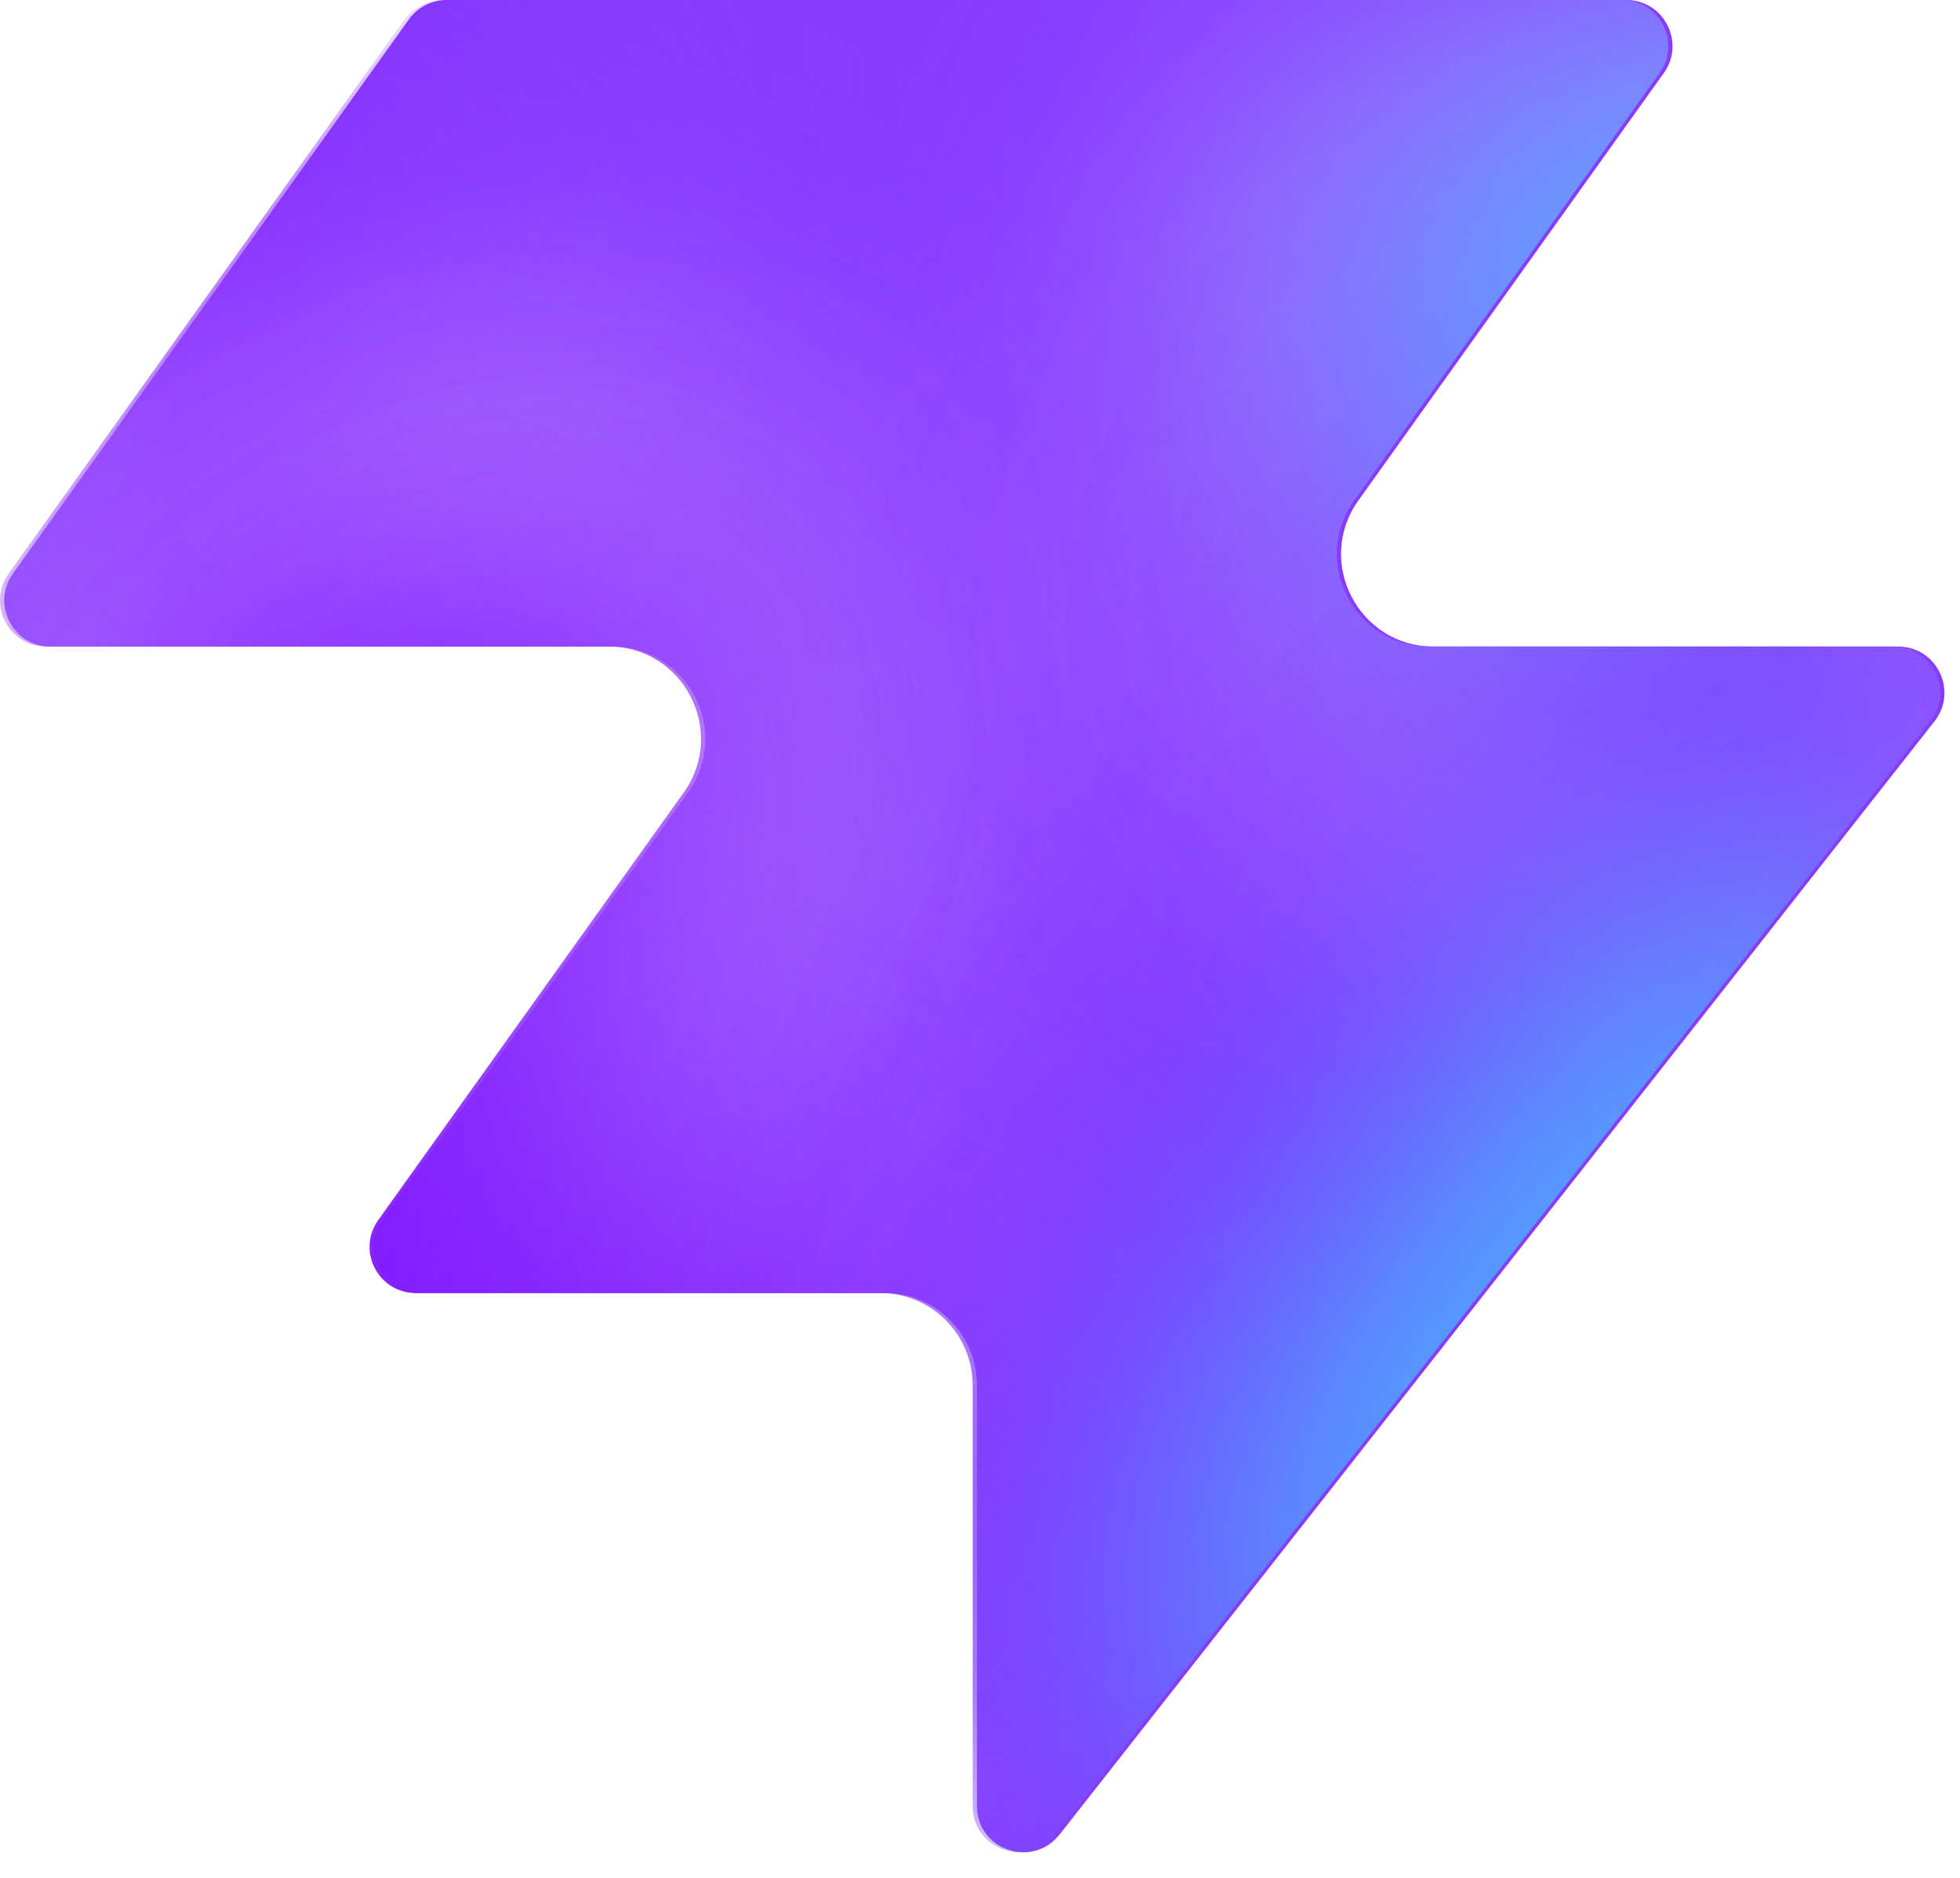
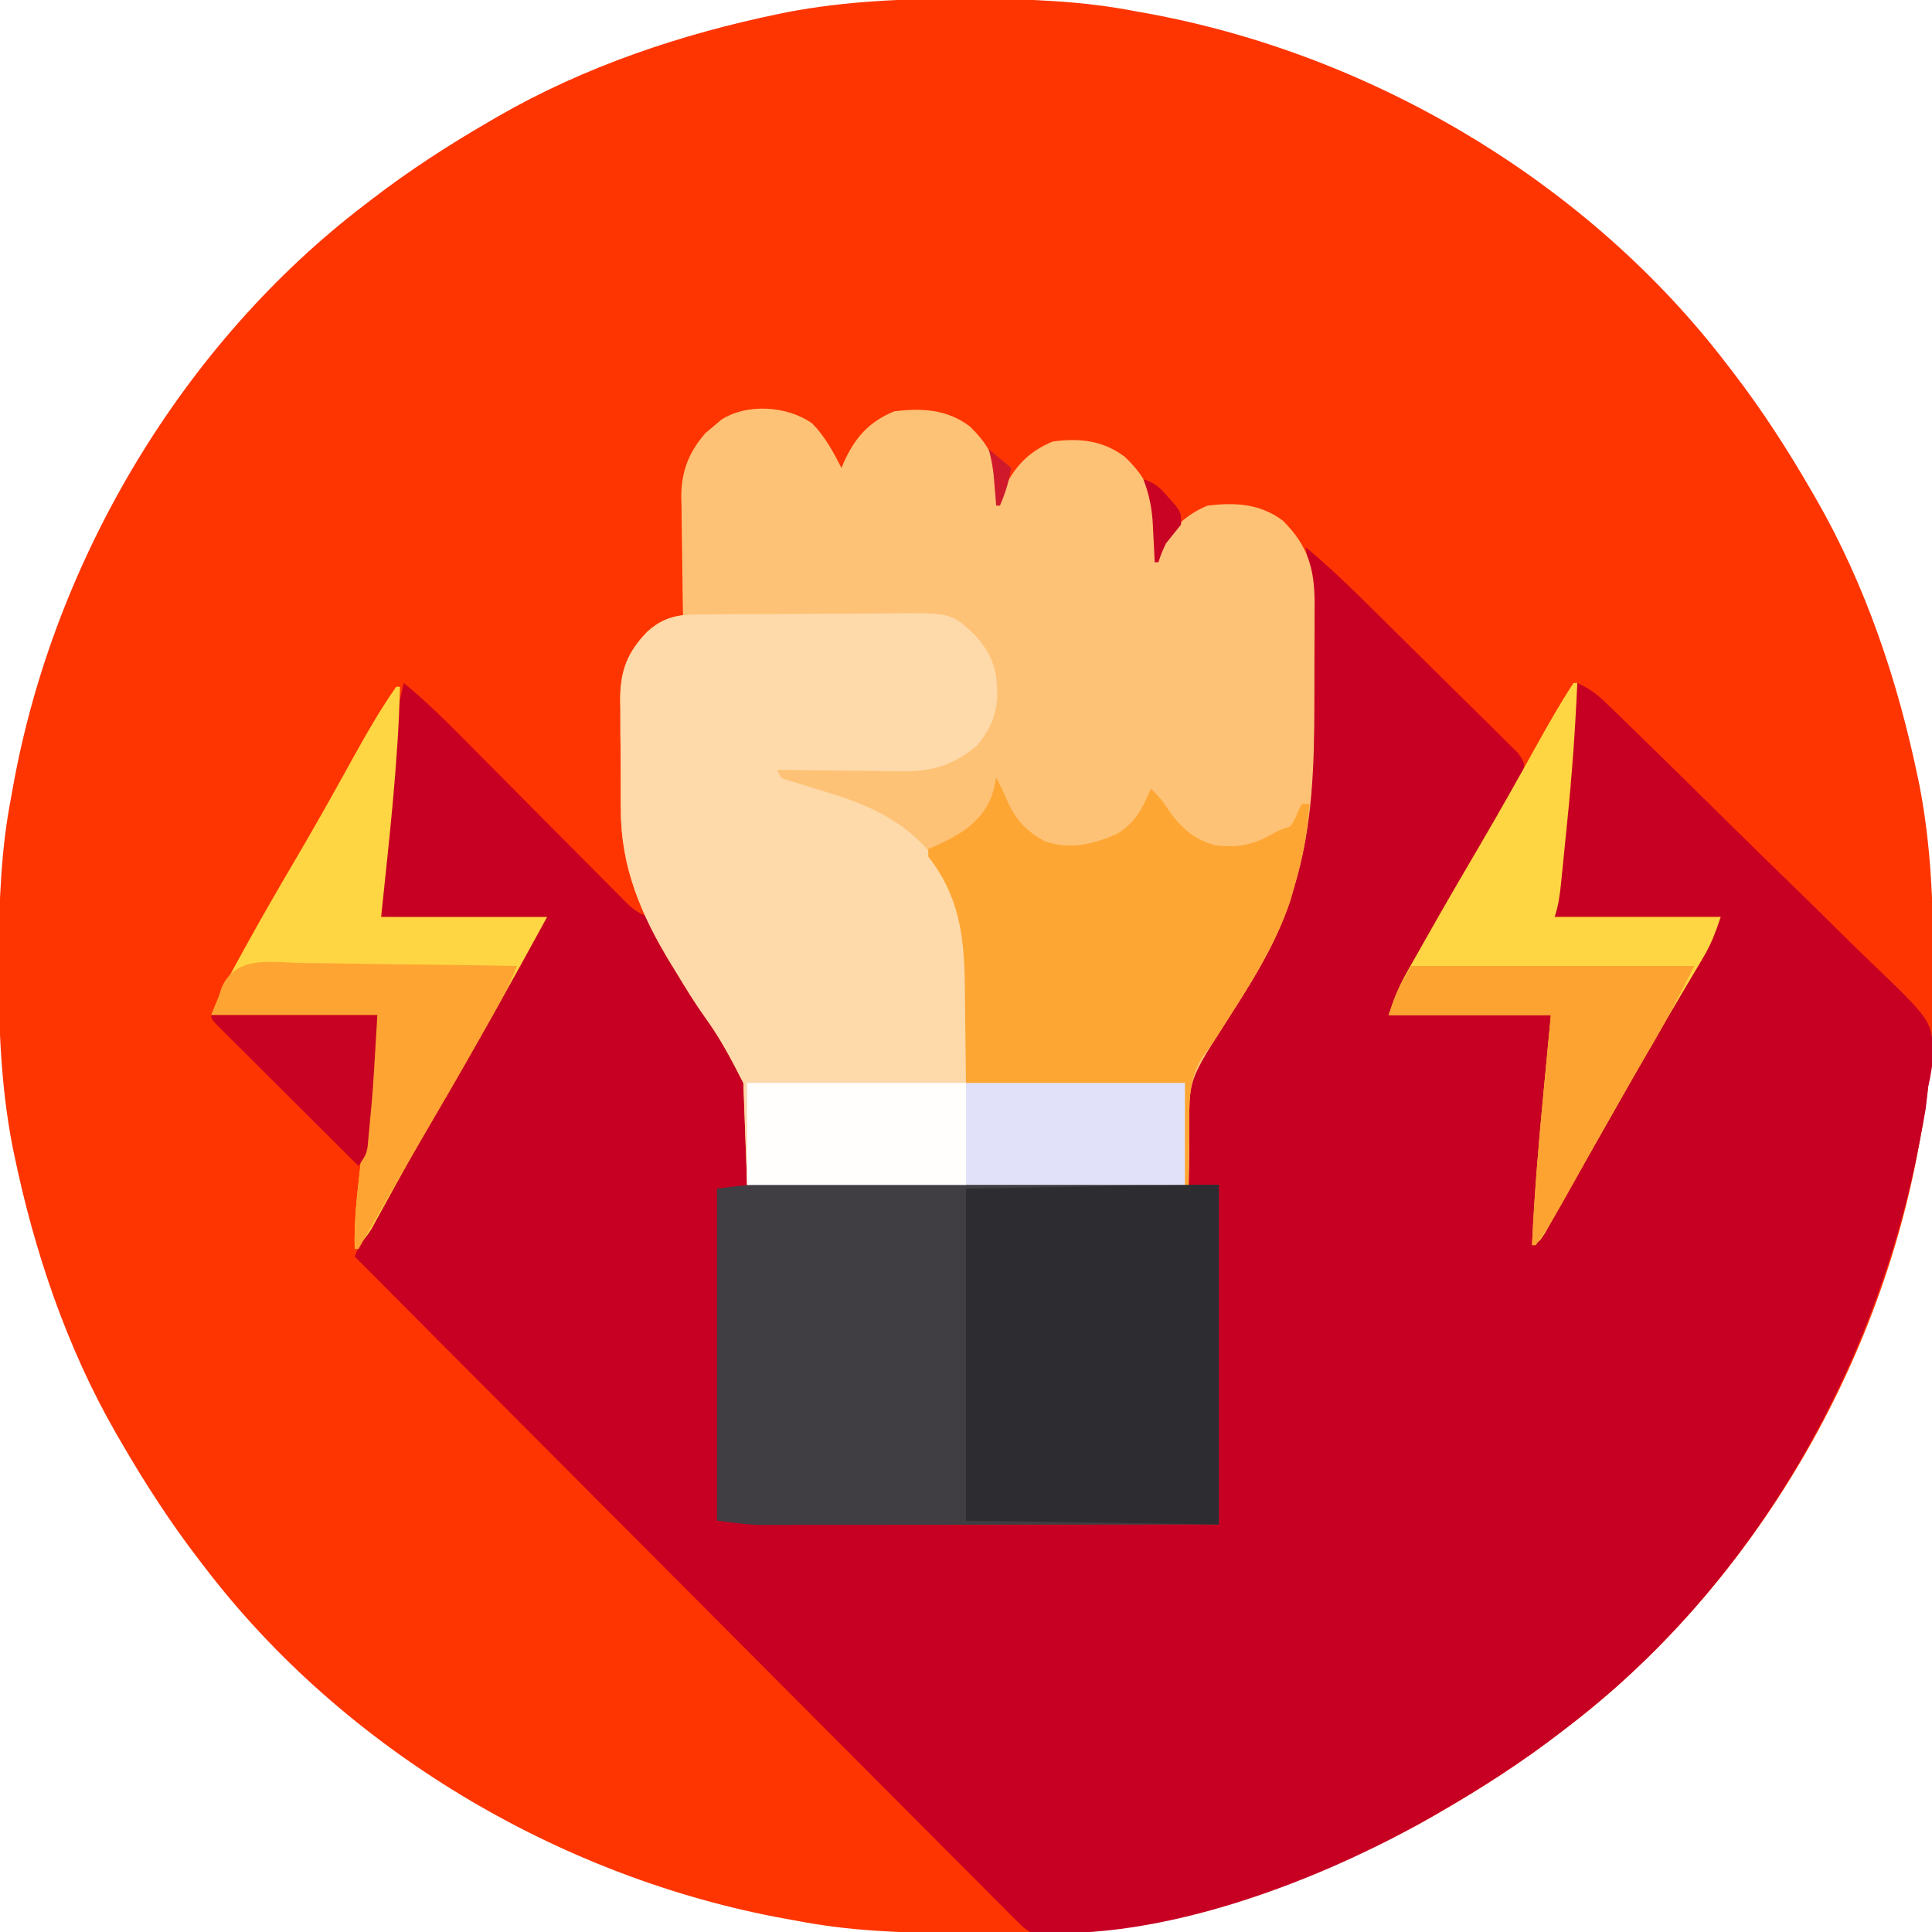
- <svg xmlns="http://www.w3.org/2000/svg" width="48" height="46" fill="none" viewBox="0 0 48 46">
-   <path fill="#863bff" d="M25.946 44.938c-.664.845-2.021.375-2.021-.698V33.937a2.26 2.26 0 0 0-2.262-2.262H10.287c-.92 0-1.456-1.04-.92-1.788l7.48-10.471c1.07-1.497 0-3.578-1.842-3.578H1.237c-.92 0-1.456-1.04-.92-1.788L10.013.474c.214-.297.556-.474.92-.474h28.894c.92 0 1.456 1.04.92 1.788l-7.48 10.471c-1.07 1.498 0 3.579 1.842 3.579h11.377c.943 0 1.473 1.088.89 1.83L25.947 44.94z" style="fill:#863bff;fill:color(display-p3 .525 .23 1);fill-opacity:1" />
-   <mask id="a" width="48" height="46" x="0" y="0" maskUnits="userSpaceOnUse" style="mask-type:alpha">
-     <path fill="#000" d="M25.842 44.938c-.664.844-2.021.375-2.021-.698V33.937a2.26 2.26 0 0 0-2.262-2.262H10.183c-.92 0-1.456-1.04-.92-1.788l7.48-10.471c1.07-1.498 0-3.579-1.842-3.579H1.133c-.92 0-1.456-1.04-.92-1.787L9.91.473c.214-.297.556-.474.92-.474h28.894c.92 0 1.456 1.04.92 1.788l-7.48 10.471c-1.07 1.498 0 3.578 1.842 3.578h11.377c.943 0 1.473 1.088.89 1.832L25.843 44.94z" style="fill:#000;fill-opacity:1" />
-   </mask>
-   <g mask="url(#a)">
-     <g filter="url(#b)">
-       <ellipse cx="5.508" cy="14.704" fill="#ede6ff" rx="5.508" ry="14.704" style="fill:#ede6ff;fill:color(display-p3 .927 .903 1);fill-opacity:1" transform="matrix(.00324 1 1 -.00324 -4.47 31.516)" />
-     </g>
-     <g filter="url(#c)">
-       <ellipse cx="10.399" cy="29.851" fill="#ede6ff" rx="10.399" ry="29.851" style="fill:#ede6ff;fill:color(display-p3 .927 .903 1);fill-opacity:1" transform="matrix(.00324 1 1 -.00324 -39.328 7.883)" />
-     </g>
-     <g filter="url(#d)">
-       <ellipse cx="5.508" cy="30.487" fill="#7e14ff" rx="5.508" ry="30.487" style="fill:#7e14ff;fill:color(display-p3 .492 .077 1);fill-opacity:1" transform="rotate(89.814 -25.913 -14.639)scale(1 -1)" />
-     </g>
-     <g filter="url(#e)">
-       <ellipse cx="5.508" cy="30.599" fill="#7e14ff" rx="5.508" ry="30.599" style="fill:#7e14ff;fill:color(display-p3 .492 .077 1);fill-opacity:1" transform="rotate(89.814 -32.644 -3.334)scale(1 -1)" />
-     </g>
-     <g filter="url(#f)">
-       <ellipse cx="5.508" cy="30.599" fill="#7e14ff" rx="5.508" ry="30.599" style="fill:#7e14ff;fill:color(display-p3 .492 .077 1);fill-opacity:1" transform="matrix(.00324 1 1 -.00324 -34.34 30.47)" />
-     </g>
-     <g filter="url(#g)">
-       <ellipse cx="14.072" cy="22.078" fill="#ede6ff" rx="14.072" ry="22.078" style="fill:#ede6ff;fill:color(display-p3 .927 .903 1);fill-opacity:1" transform="rotate(93.35 24.506 48.493)scale(-1 1)" />
-     </g>
-     <g filter="url(#h)">
-       <ellipse cx="3.47" cy="21.501" fill="#7e14ff" rx="3.47" ry="21.501" style="fill:#7e14ff;fill:color(display-p3 .492 .077 1);fill-opacity:1" transform="rotate(89.009 28.708 47.59)scale(-1 1)" />
-     </g>
-     <g filter="url(#i)">
-       <ellipse cx="3.47" cy="21.501" fill="#7e14ff" rx="3.47" ry="21.501" style="fill:#7e14ff;fill:color(display-p3 .492 .077 1);fill-opacity:1" transform="rotate(89.009 28.708 47.59)scale(-1 1)" />
-     </g>
-     <g filter="url(#j)">
-       <ellipse cx=".387" cy="8.972" fill="#7e14ff" rx="4.407" ry="29.108" style="fill:#7e14ff;fill:color(display-p3 .492 .077 1);fill-opacity:1" transform="rotate(39.51 .387 8.972)" />
-     </g>
-     <g filter="url(#k)">
-       <ellipse cx="47.523" cy="-6.092" fill="#7e14ff" rx="4.407" ry="29.108" style="fill:#7e14ff;fill:color(display-p3 .492 .077 1);fill-opacity:1" transform="rotate(37.892 47.523 -6.092)" />
-     </g>
-     <g filter="url(#l)">
-       <ellipse cx="41.412" cy="6.333" fill="#47bfff" rx="5.971" ry="9.665" style="fill:#47bfff;fill:color(display-p3 .28 .748 1);fill-opacity:1" transform="rotate(37.892 41.412 6.333)" />
-     </g>
-     <g filter="url(#m)">
-       <ellipse cx="-1.879" cy="38.332" fill="#7e14ff" rx="4.407" ry="29.108" style="fill:#7e14ff;fill:color(display-p3 .492 .077 1);fill-opacity:1" transform="rotate(37.892 -1.88 38.332)" />
-     </g>
-     <g filter="url(#n)">
-       <ellipse cx="-1.879" cy="38.332" fill="#7e14ff" rx="4.407" ry="29.108" style="fill:#7e14ff;fill:color(display-p3 .492 .077 1);fill-opacity:1" transform="rotate(37.892 -1.88 38.332)" />
-     </g>
-     <g filter="url(#o)">
-       <ellipse cx="35.651" cy="29.907" fill="#7e14ff" rx="4.407" ry="29.108" style="fill:#7e14ff;fill:color(display-p3 .492 .077 1);fill-opacity:1" transform="rotate(37.892 35.651 29.907)" />
-     </g>
-     <g filter="url(#p)">
-       <ellipse cx="38.418" cy="32.4" fill="#47bfff" rx="5.971" ry="15.297" style="fill:#47bfff;fill:color(display-p3 .28 .748 1);fill-opacity:1" transform="rotate(37.892 38.418 32.4)" />
-     </g>
-   </g>
-   <defs>
-     <filter id="b" width="60.045" height="41.654" x="-19.77" y="16.149" color-interpolation-filters="sRGB" filterUnits="userSpaceOnUse">
-       <feFlood flood-opacity="0" result="BackgroundImageFix" />
-       <feBlend in="SourceGraphic" in2="BackgroundImageFix" result="shape" />
-       <feGaussianBlur result="effect1_foregroundBlur_2002_17158" stdDeviation="7.659" />
-     </filter>
-     <filter id="c" width="90.34" height="51.437" x="-54.613" y="-7.533" color-interpolation-filters="sRGB" filterUnits="userSpaceOnUse">
-       <feFlood flood-opacity="0" result="BackgroundImageFix" />
-       <feBlend in="SourceGraphic" in2="BackgroundImageFix" result="shape" />
-       <feGaussianBlur result="effect1_foregroundBlur_2002_17158" stdDeviation="7.659" />
-     </filter>
-     <filter id="d" width="79.355" height="29.4" x="-49.64" y="2.03" color-interpolation-filters="sRGB" filterUnits="userSpaceOnUse">
-       <feFlood flood-opacity="0" result="BackgroundImageFix" />
-       <feBlend in="SourceGraphic" in2="BackgroundImageFix" result="shape" />
-       <feGaussianBlur result="effect1_foregroundBlur_2002_17158" stdDeviation="4.596" />
-     </filter>
-     <filter id="e" width="79.579" height="29.4" x="-45.045" y="20.029" color-interpolation-filters="sRGB" filterUnits="userSpaceOnUse">
-       <feFlood flood-opacity="0" result="BackgroundImageFix" />
-       <feBlend in="SourceGraphic" in2="BackgroundImageFix" result="shape" />
-       <feGaussianBlur result="effect1_foregroundBlur_2002_17158" stdDeviation="4.596" />
-     </filter>
-     <filter id="f" width="79.579" height="29.4" x="-43.513" y="21.178" color-interpolation-filters="sRGB" filterUnits="userSpaceOnUse">
-       <feFlood flood-opacity="0" result="BackgroundImageFix" />
-       <feBlend in="SourceGraphic" in2="BackgroundImageFix" result="shape" />
-       <feGaussianBlur result="effect1_foregroundBlur_2002_17158" stdDeviation="4.596" />
-     </filter>
-     <filter id="g" width="74.749" height="58.852" x="15.756" y="-17.901" color-interpolation-filters="sRGB" filterUnits="userSpaceOnUse">
-       <feFlood flood-opacity="0" result="BackgroundImageFix" />
-       <feBlend in="SourceGraphic" in2="BackgroundImageFix" result="shape" />
-       <feGaussianBlur result="effect1_foregroundBlur_2002_17158" stdDeviation="7.659" />
-     </filter>
-     <filter id="h" width="61.377" height="25.362" x="23.548" y="2.284" color-interpolation-filters="sRGB" filterUnits="userSpaceOnUse">
-       <feFlood flood-opacity="0" result="BackgroundImageFix" />
-       <feBlend in="SourceGraphic" in2="BackgroundImageFix" result="shape" />
-       <feGaussianBlur result="effect1_foregroundBlur_2002_17158" stdDeviation="4.596" />
-     </filter>
-     <filter id="i" width="61.377" height="25.362" x="23.548" y="2.284" color-interpolation-filters="sRGB" filterUnits="userSpaceOnUse">
-       <feFlood flood-opacity="0" result="BackgroundImageFix" />
-       <feBlend in="SourceGraphic" in2="BackgroundImageFix" result="shape" />
-       <feGaussianBlur result="effect1_foregroundBlur_2002_17158" stdDeviation="4.596" />
-     </filter>
-     <filter id="j" width="56.045" height="63.649" x="-27.636" y="-22.853" color-interpolation-filters="sRGB" filterUnits="userSpaceOnUse">
-       <feFlood flood-opacity="0" result="BackgroundImageFix" />
-       <feBlend in="SourceGraphic" in2="BackgroundImageFix" result="shape" />
-       <feGaussianBlur result="effect1_foregroundBlur_2002_17158" stdDeviation="4.596" />
-     </filter>
-     <filter id="k" width="54.814" height="64.646" x="20.116" y="-38.415" color-interpolation-filters="sRGB" filterUnits="userSpaceOnUse">
-       <feFlood flood-opacity="0" result="BackgroundImageFix" />
-       <feBlend in="SourceGraphic" in2="BackgroundImageFix" result="shape" />
-       <feGaussianBlur result="effect1_foregroundBlur_2002_17158" stdDeviation="4.596" />
-     </filter>
-     <filter id="l" width="33.541" height="35.313" x="24.641" y="-11.323" color-interpolation-filters="sRGB" filterUnits="userSpaceOnUse">
-       <feFlood flood-opacity="0" result="BackgroundImageFix" />
-       <feBlend in="SourceGraphic" in2="BackgroundImageFix" result="shape" />
-       <feGaussianBlur result="effect1_foregroundBlur_2002_17158" stdDeviation="4.596" />
-     </filter>
-     <filter id="m" width="54.814" height="64.646" x="-29.286" y="6.009" color-interpolation-filters="sRGB" filterUnits="userSpaceOnUse">
-       <feFlood flood-opacity="0" result="BackgroundImageFix" />
-       <feBlend in="SourceGraphic" in2="BackgroundImageFix" result="shape" />
-       <feGaussianBlur result="effect1_foregroundBlur_2002_17158" stdDeviation="4.596" />
-     </filter>
-     <filter id="n" width="54.814" height="64.646" x="-29.286" y="6.009" color-interpolation-filters="sRGB" filterUnits="userSpaceOnUse">
-       <feFlood flood-opacity="0" result="BackgroundImageFix" />
-       <feBlend in="SourceGraphic" in2="BackgroundImageFix" result="shape" />
-       <feGaussianBlur result="effect1_foregroundBlur_2002_17158" stdDeviation="4.596" />
-     </filter>
-     <filter id="o" width="54.814" height="64.646" x="8.244" y="-2.416" color-interpolation-filters="sRGB" filterUnits="userSpaceOnUse">
-       <feFlood flood-opacity="0" result="BackgroundImageFix" />
-       <feBlend in="SourceGraphic" in2="BackgroundImageFix" result="shape" />
-       <feGaussianBlur result="effect1_foregroundBlur_2002_17158" stdDeviation="4.596" />
-     </filter>
-     <filter id="p" width="39.409" height="43.623" x="18.713" y="10.588" color-interpolation-filters="sRGB" filterUnits="userSpaceOnUse">
-       <feFlood flood-opacity="0" result="BackgroundImageFix" />
-       <feBlend in="SourceGraphic" in2="BackgroundImageFix" result="shape" />
-       <feGaussianBlur result="effect1_foregroundBlur_2002_17158" stdDeviation="4.596" />
-     </filter>
-   </defs>
+ <svg xmlns="http://www.w3.org/2000/svg" version="1.1" width="512" height="512">
+   <path d="M0 0 C1.451 0.003 1.451 0.003 2.931 0.006 C17.264 0.051 31.21 0.56 45.312 3.312 C46.658 3.554 46.658 3.554 48.031 3.8 C107.841 14.623 165.355 48.681 202.312 97.312 C202.729 97.853 203.146 98.393 203.575 98.95 C211.258 108.945 218.001 119.405 224.312 130.312 C224.707 130.99 225.101 131.667 225.507 132.365 C238.69 155.283 247.295 180.858 252.625 206.688 C252.772 207.398 252.92 208.109 253.072 208.841 C256.057 224.484 256.687 240.119 256.625 256 C256.622 257.451 256.622 257.451 256.619 258.931 C256.574 273.264 256.065 287.21 253.312 301.312 C253.152 302.21 252.991 303.107 252.825 304.031 C242.002 363.841 207.944 421.355 159.312 458.312 C158.772 458.729 158.232 459.146 157.675 459.575 C147.68 467.258 137.22 474.001 126.312 480.312 C125.635 480.707 124.958 481.101 124.26 481.507 C101.342 494.69 75.767 503.295 49.938 508.625 C49.227 508.772 48.516 508.92 47.784 509.072 C32.141 512.057 16.506 512.687 0.625 512.625 C-0.342 512.623 -1.31 512.621 -2.306 512.619 C-16.639 512.574 -30.585 512.065 -44.688 509.312 C-45.585 509.152 -46.482 508.991 -47.406 508.825 C-107.216 498.002 -164.73 463.944 -201.688 415.312 C-202.104 414.772 -202.521 414.232 -202.95 413.675 C-210.633 403.68 -217.376 393.22 -223.688 382.312 C-224.082 381.635 -224.476 380.958 -224.882 380.26 C-238.065 357.342 -246.67 331.767 -252 305.938 C-252.147 305.227 -252.295 304.516 -252.447 303.784 C-255.432 288.141 -256.062 272.506 -256 256.625 C-255.998 255.658 -255.996 254.69 -255.994 253.694 C-255.949 239.361 -255.44 225.415 -252.688 211.312 C-252.446 209.967 -252.446 209.967 -252.2 208.594 C-241.377 148.784 -207.319 91.27 -158.688 54.312 C-158.147 53.896 -157.607 53.479 -157.05 53.05 C-147.055 45.367 -136.595 38.624 -125.688 32.312 C-125.01 31.918 -124.333 31.524 -123.635 31.118 C-100.717 17.935 -75.142 9.33 -49.312 4 C-48.602 3.853 -47.891 3.705 -47.159 3.553 C-31.516 0.568 -15.881 -0.062 0 0 Z " fill="#FE3501" transform="translate(255.6875,-0.3125)" />
+   <path d="M0 0 C6.649 5.49 12.748 11.511 18.875 17.566 C19.432 18.117 19.99 18.668 20.564 19.236 C23.504 22.143 26.439 25.054 29.373 27.968 C31.797 30.374 34.23 32.772 36.67 35.163 C39.629 38.061 42.573 40.974 45.506 43.898 C46.624 45.007 47.747 46.111 48.875 47.21 C50.445 48.741 51.996 50.291 53.543 51.846 C54.43 52.723 55.317 53.6 56.231 54.503 C58 57 58 57 57.865 59.649 C56.792 62.566 55.424 65.116 53.859 67.805 C53.207 68.935 52.555 70.065 51.882 71.229 C51.172 72.444 50.461 73.66 49.75 74.875 C49.024 76.128 48.299 77.382 47.575 78.636 C46.1 81.19 44.623 83.741 43.144 86.292 C40.016 91.693 36.943 97.126 33.875 102.562 C33.368 103.458 32.861 104.353 32.339 105.275 C28.829 111.485 25.417 117.736 22 124 C36.19 124 50.38 124 65 124 C65 131.8 64.979 139.106 64.125 146.773 C64.036 147.626 63.947 148.479 63.856 149.358 C63.577 152.031 63.289 154.703 63 157.375 C62.712 160.069 62.426 162.762 62.144 165.456 C61.97 167.119 61.792 168.78 61.61 170.442 C61.129 174.992 60.915 179.425 61 184 C61.351 183.368 61.702 182.737 62.063 182.086 C69.183 169.281 76.391 156.544 83.804 143.907 C88.918 135.175 93.907 126.375 98.867 117.555 C102.552 111.022 106.279 104.512 110 98 C95.48 98 80.96 98 66 98 C66.619 91.297 67.237 84.594 67.875 77.688 C68.161 74.58 68.161 74.58 68.453 71.409 C69.545 59.596 70.726 47.795 72 36 C75.178 37.41 77.371 39.095 79.86 41.512 C80.614 42.24 81.369 42.969 82.146 43.719 C82.964 44.519 83.781 45.319 84.624 46.143 C85.493 46.986 86.361 47.828 87.256 48.697 C95.257 56.474 103.207 64.303 111.141 72.148 C116.998 77.939 122.88 83.701 128.798 89.43 C132.967 93.469 137.103 97.539 141.219 101.632 C143.673 104.071 146.139 106.495 148.64 108.887 C165.847 125.375 165.847 125.375 166.337 133.86 C166.206 136.993 165.683 139.944 165 143 C164.768 144.927 164.544 146.855 164.336 148.785 C164.033 150.547 163.712 152.307 163.375 154.062 C163.197 155.027 163.019 155.992 162.835 156.986 C151.194 217.776 118.76 275.185 69 313 C68.46 313.417 67.919 313.833 67.363 314.263 C57.368 321.946 46.908 328.688 36 335 C35.323 335.394 34.646 335.789 33.948 336.195 C4.452 353.16 -38.111 369.718 -73 367 C-74.769 365.852 -74.769 365.852 -76.411 364.204 C-77.044 363.581 -77.678 362.957 -78.33 362.315 C-79.012 361.619 -79.694 360.922 -80.397 360.204 C-81.132 359.474 -81.867 358.743 -82.625 357.989 C-85.095 355.527 -87.547 353.048 -89.999 350.568 C-91.762 348.804 -93.527 347.04 -95.292 345.278 C-99.095 341.476 -102.89 337.666 -106.679 333.85 C-112.156 328.332 -117.647 322.828 -123.142 317.327 C-132.056 308.402 -140.958 299.466 -149.854 290.523 C-158.496 281.835 -167.143 273.153 -175.798 264.477 C-176.331 263.942 -176.864 263.408 -177.414 262.857 C-180.09 260.175 -182.765 257.492 -185.441 254.81 C-207.644 232.556 -229.827 210.284 -252 188 C-250.558 184.317 -248.937 180.909 -247.016 177.449 C-246.417 176.371 -245.819 175.292 -245.203 174.181 C-244.552 173.016 -243.901 171.852 -243.25 170.688 C-242.918 170.092 -242.586 169.496 -242.244 168.882 C-236.993 159.458 -231.614 150.115 -226.149 140.813 C-221.488 132.871 -216.938 124.869 -212.437 116.835 C-211.942 115.954 -211.447 115.072 -210.938 114.164 C-210.513 113.406 -210.089 112.647 -209.652 111.866 C-207.16 107.543 -204.567 103.279 -202 99 C-216.19 98.67 -230.38 98.34 -245 98 C-245 91.197 -244.831 84.671 -244.195 77.934 C-244.111 77.015 -244.027 76.096 -243.941 75.149 C-243.763 73.222 -243.583 71.295 -243.401 69.368 C-243.125 66.442 -242.861 63.515 -242.598 60.588 C-242.423 58.703 -242.247 56.818 -242.07 54.934 C-241.993 54.071 -241.916 53.208 -241.836 52.319 C-241.298 46.746 -240.31 41.445 -239 36 C-232.646 41.186 -226.929 46.969 -221.166 52.79 C-219.361 54.612 -217.552 56.431 -215.743 58.248 C-210.603 63.412 -205.47 68.582 -200.34 73.756 C-197.192 76.931 -194.038 80.101 -190.882 83.269 C-189.682 84.475 -188.485 85.682 -187.289 86.892 C-185.623 88.577 -183.952 90.255 -182.278 91.933 C-181.786 92.434 -181.293 92.935 -180.786 93.452 C-178.516 95.715 -177.093 96.969 -174 98 C-172.633 100.203 -172.633 100.203 -171.125 103.25 C-166.495 112.183 -161.12 120.632 -155.763 129.143 C-145.157 146.325 -148 142.809 -148 169 C-109.39 169 -70.78 169 -31 169 C-31 159.43 -31 149.86 -31 140 C-28.537 133.895 -27.085 130.583 -23.312 125.688 C-22.591 124.645 -21.87 123.603 -21.127 122.529 C-19.742 120.535 -18.334 118.556 -16.898 116.597 C-12.441 110.5 -9.056 104.433 -6.375 97.375 C-6.076 96.593 -5.777 95.811 -5.468 95.005 C0.13 79.936 1.161 64.757 1.133 48.789 C1.134 47.577 1.135 46.366 1.136 45.117 C1.136 42.578 1.135 40.038 1.13 37.499 C1.125 33.615 1.13 29.731 1.137 25.848 C1.136 23.37 1.135 20.892 1.133 18.414 C1.136 16.68 1.136 16.68 1.139 14.91 C1.136 13.828 1.133 12.746 1.129 11.631 C1.129 10.686 1.128 9.741 1.127 8.767 C0.99 5.781 0.545 2.936 0 0 Z " fill="#C70023" transform="translate(346,145)" />
+   <path d="M0 0 C3.374 3.411 5.583 7.535 7.758 11.777 C7.977 11.258 8.196 10.738 8.422 10.203 C11.354 3.755 15.038 -0.467 21.758 -3.223 C29.091 -4.124 35.738 -3.776 41.758 0.777 C46.198 5.024 48.843 9.404 49.383 15.527 C49.458 16.327 49.532 17.126 49.609 17.949 C49.658 18.552 49.707 19.156 49.758 19.777 C49.977 19.258 50.196 18.738 50.422 18.203 C53.364 11.734 57.038 7.573 63.758 4.777 C70.804 3.836 76.987 4.459 82.758 8.777 C88.676 14.34 90.89 19.451 91.383 27.59 C91.495 29.332 91.495 29.332 91.609 31.109 C91.658 31.99 91.707 32.87 91.758 33.777 C92.315 32.87 92.872 31.962 93.445 31.027 C96.494 26.743 99.897 23.794 104.758 21.777 C112.108 20.874 118.716 21.239 124.758 25.777 C131.482 32.501 133.095 38.497 133.149 47.698 C133.135 49.406 133.135 49.406 133.121 51.148 C133.122 52.941 133.122 52.941 133.123 54.77 C133.12 57.297 133.111 59.825 133.094 62.352 C133.071 66.171 133.073 69.988 133.08 73.807 C133.061 90.501 132.652 106.682 127.758 122.777 C127.439 123.894 127.121 125.01 126.793 126.16 C122.553 139.138 115.019 150.314 107.699 161.736 C97.295 178.036 100.692 174.683 99.758 201.777 C61.148 201.777 22.538 201.777 -17.242 201.777 C-17.572 192.867 -17.902 183.957 -18.242 174.777 C-21.596 168.187 -24.368 162.913 -28.586 157.101 C-31.294 153.302 -33.699 149.326 -36.117 145.34 C-36.573 144.597 -37.03 143.855 -37.5 143.09 C-45.345 130.197 -50.708 117.609 -50.711 102.363 C-50.719 101.309 -50.726 100.254 -50.734 99.168 C-50.745 96.954 -50.748 94.741 -50.743 92.527 C-50.742 89.154 -50.784 85.783 -50.828 82.41 C-50.833 80.249 -50.836 78.087 -50.836 75.926 C-50.852 74.927 -50.869 73.927 -50.886 72.898 C-50.812 65.443 -48.903 60.635 -43.764 55.22 C-40.692 52.435 -38.262 51.422 -34.242 50.777 C-34.263 49.668 -34.284 48.559 -34.306 47.416 C-34.378 43.271 -34.424 39.127 -34.462 34.981 C-34.482 33.193 -34.509 31.404 -34.544 29.616 C-34.593 27.034 -34.615 24.453 -34.633 21.871 C-34.653 21.081 -34.674 20.291 -34.695 19.477 C-34.698 12.732 -32.706 7.583 -28.242 2.5 C-27.582 1.952 -26.922 1.404 -26.242 0.84 C-25.582 0.274 -24.922 -0.292 -24.242 -0.875 C-17.45 -5.451 -6.481 -4.678 0 0 Z " fill="#FEC276" transform="translate(215.2422,112.2227)" />
+   <path d="M0 0 C1.006 -0.01 1.006 -0.01 2.031 -0.02 C4.249 -0.04 6.467 -0.051 8.685 -0.061 C9.444 -0.065 10.204 -0.069 10.986 -0.074 C15.009 -0.094 19.032 -0.109 23.055 -0.118 C27.196 -0.129 31.337 -0.164 35.478 -0.203 C38.674 -0.23 41.87 -0.238 45.066 -0.241 C46.591 -0.246 48.117 -0.258 49.643 -0.276 C66.534 -0.47 66.534 -0.47 72.864 5.625 C77.733 11.136 78.764 15.233 78.611 22.423 C78.145 27.557 76.456 30.831 73.173 34.865 C66.543 40.316 60.883 41.767 52.392 41.568 C51.471 41.562 50.55 41.556 49.601 41.55 C46.687 41.528 43.774 41.478 40.861 41.427 C38.874 41.407 36.887 41.389 34.9 41.372 C30.053 41.328 25.207 41.26 20.361 41.177 C21.188 43.385 21.188 43.385 23.519 44.043 C24.455 44.33 25.392 44.616 26.357 44.911 C27.391 45.239 28.426 45.566 29.491 45.904 C31.659 46.575 33.829 47.241 35.999 47.904 C49.46 52.183 59.573 58.52 66.236 71.302 C69.734 78.568 70.652 84.87 70.556 92.829 C70.554 93.628 70.552 94.427 70.55 95.25 C70.539 98.205 70.512 101.16 70.486 104.115 C70.444 110.735 70.403 117.356 70.361 124.177 C89.501 124.177 108.641 124.177 128.361 124.177 C128.361 133.087 128.361 141.997 128.361 151.177 C90.081 151.177 51.801 151.177 12.361 151.177 C12.031 142.267 11.701 133.357 11.361 124.177 C8.007 117.586 5.235 112.313 1.017 106.5 C-1.691 102.702 -4.096 98.726 -6.514 94.74 C-6.971 93.997 -7.427 93.254 -7.897 92.489 C-15.742 79.597 -21.105 67.009 -21.108 51.763 C-21.116 50.708 -21.123 49.654 -21.131 48.568 C-21.142 46.354 -21.145 44.141 -21.14 41.927 C-21.139 38.554 -21.181 35.183 -21.225 31.81 C-21.231 29.648 -21.233 27.487 -21.233 25.325 C-21.25 24.326 -21.266 23.327 -21.283 22.298 C-21.21 14.876 -19.358 9.917 -14.09 4.619 C-9.438 0.547 -6.023 0.049 0 0 Z " fill="#FED9A9" transform="translate(185.6394,162.823)" />
+   <path d="M0 0 C1.063 -0.001 2.126 -0.003 3.221 -0.004 C4.361 -0.001 5.501 0.003 6.675 0.007 C8.506 0.007 8.506 0.007 10.373 0.006 C13.697 0.007 17.021 0.012 20.345 0.019 C23.827 0.025 27.309 0.026 30.791 0.027 C37.374 0.03 43.958 0.038 50.541 0.048 C58.777 0.061 67.013 0.066 75.25 0.071 C89.931 0.081 104.611 0.101 119.292 0.12 C119.292 29.82 119.292 59.52 119.292 90.12 C88.375 90.16 88.375 90.16 73.09 90.171 C64.827 90.176 56.564 90.183 48.302 90.196 C41.759 90.206 35.217 90.212 28.674 90.214 C25.212 90.216 21.75 90.219 18.288 90.226 C14.417 90.234 10.546 90.234 6.675 90.234 C5.535 90.237 4.395 90.241 3.221 90.245 C1.626 90.243 1.626 90.243 0 90.241 C-0.914 90.241 -1.829 90.242 -2.771 90.243 C-6.432 90.09 -10.071 89.575 -13.708 89.12 C-13.708 60.08 -13.708 31.04 -13.708 1.12 C-4.708 -0.005 -4.708 -0.005 0 0 Z " fill="#403E43" transform="translate(203.7075,313.8797)" />
+   <path d="M0 0 C0 29.7 0 59.4 0 90 C-33.165 89.505 -33.165 89.505 -67 89 C-67 59.96 -67 30.92 -67 1 C-57.616 0.835 -48.231 0.67 -38.562 0.5 C-35.616 0.448 -32.67 0.396 -29.635 0.342 C-27.279 0.301 -24.923 0.26 -22.566 0.219 C-21.36 0.197 -20.154 0.176 -18.911 0.153 C-17.735 0.133 -16.558 0.113 -15.346 0.092 C-14.336 0.074 -13.325 0.056 -12.284 0.038 C-8.19 -0.009 -4.095 0 0 0 Z " fill="#2D2C30" transform="translate(323,314)" />
+   <path d="M0 0 C1.004 1.968 1.969 3.927 2.824 5.965 C5.14 11.256 7.909 14.248 13 17 C19.728 19.243 25.697 17.742 32 15 C36.927 12.044 38.781 8.108 41 3 C43.015 4.919 44.351 6.55 45.875 8.938 C49.034 13.49 52.614 16.531 58 18 C63.922 18.75 68.102 17.941 73.273 14.973 C75 14 75 14 78 13 C79.167 11.083 79.167 11.083 80 9 C80.33 8.34 80.66 7.68 81 7 C81.66 7 82.32 7 83 7 C82.512 14.6 81.156 21.698 79 29 C78.52 30.686 78.52 30.686 78.031 32.406 C74.125 44.325 67.453 54.566 60.777 65.094 C59.805 66.641 59.805 66.641 58.813 68.219 C57 71 57 71 55.42 73.031 C50.667 79.342 51.221 86.366 51.188 94 C51.164 95.361 51.139 96.721 51.111 98.082 C51.053 101.388 51.016 104.693 51 108 C50.67 108 50.34 108 50 108 C50 99.09 50 90.18 50 81 C30.86 81 11.72 81 -8 81 C-8.25 61.25 -8.25 61.25 -8.298 55.095 C-8.489 42.091 -9.767 31.52 -18 21 C-18 20.34 -18 19.68 -18 19 C-17.348 18.72 -16.695 18.441 -16.023 18.152 C-9.457 15.14 -3.99 11.956 -1.195 4.996 C-0.545 2.892 -0.545 2.892 0 0 Z " fill="#FEA633" transform="translate(264,206)" />
+   <path d="M0 0 C0.33 0 0.66 0 1 0 C0.457 12.497 -0.452 24.915 -1.729 37.358 C-2.005 40.053 -2.273 42.749 -2.539 45.445 C-2.713 47.172 -2.887 48.898 -3.062 50.625 C-3.142 51.425 -3.221 52.225 -3.302 53.049 C-3.628 56.187 -3.999 58.997 -5 62 C9.52 62 24.04 62 39 62 C37.578 66.266 36.514 69.145 34.305 72.852 C33.762 73.77 33.22 74.689 32.661 75.636 C32.071 76.622 31.482 77.609 30.875 78.625 C29.598 80.788 28.322 82.952 27.047 85.117 C26.381 86.246 25.715 87.375 25.029 88.538 C22.013 93.67 19.064 98.839 16.117 104.01 C15.124 105.751 14.13 107.492 13.136 109.232 C9.955 114.801 6.785 120.376 3.632 125.961 C2.155 128.575 0.675 131.187 -0.806 133.799 C-1.515 135.051 -2.222 136.305 -2.927 137.56 C-3.902 139.297 -4.884 141.029 -5.867 142.762 C-6.425 143.751 -6.983 144.741 -7.558 145.76 C-9 148 -9 148 -11 149 C-10.368 135.416 -9.237 121.911 -7.938 108.375 C-7.298 101.651 -6.659 94.927 -6 88 C-20.19 88 -34.38 88 -49 88 C-47.574 83.723 -46.383 80.598 -44.234 76.789 C-43.681 75.804 -43.128 74.819 -42.559 73.805 C-41.962 72.755 -41.365 71.706 -40.75 70.625 C-39.816 68.97 -39.816 68.97 -38.863 67.281 C-34.078 58.828 -29.192 50.435 -24.273 42.059 C-19.295 33.564 -14.474 24.985 -9.705 16.371 C-6.618 10.811 -3.498 5.314 0 0 Z " fill="#FED643" transform="translate(417,181)" />
+   <path d="M0 0 C0.33 0 0.66 0 1 0 C0.499 20.434 -1.893 40.68 -4 61 C10.52 61 25.04 61 40 61 C30.663 78.117 21.161 95.124 11.276 111.931 C8.162 117.241 5.101 122.575 2.113 127.957 C1.477 129.102 0.841 130.248 0.186 131.428 C-1.038 133.639 -2.257 135.852 -3.471 138.068 C-4.02 139.063 -4.57 140.057 -5.137 141.082 C-5.859 142.4 -5.859 142.4 -6.596 143.745 C-7.893 145.829 -9.186 147.363 -11 149 C-11.174 142.137 -10.49 135.499 -9.688 128.688 C-9.414 126.299 -9.14 123.911 -8.867 121.523 C-8.654 119.68 -8.654 119.68 -8.437 117.8 C-7.71 111.473 -7.013 105.143 -6.312 98.812 C-5.879 94.914 -5.446 91.016 -5 87 C-19.52 87 -34.04 87 -49 87 C-47.655 83.639 -46.377 80.684 -44.672 77.543 C-44.209 76.69 -43.747 75.838 -43.27 74.96 C-42.768 74.045 -42.267 73.13 -41.75 72.188 C-40.957 70.737 -40.957 70.737 -40.148 69.257 C-35.693 61.158 -31.058 53.171 -26.37 45.205 C-21.407 36.755 -16.609 28.219 -11.881 19.635 C-8.174 12.947 -4.393 6.269 0 0 Z " fill="#FED643" transform="translate(105,182)" />
+   <path d="M0 0 C38.28 0 76.56 0 116 0 C116 8.91 116 17.82 116 27 C77.72 27 39.44 27 0 27 C0 18.09 0 9.18 0 0 Z " fill="#E1E2F9" transform="translate(198,287)" />
+   <path d="M0 0 C24.75 0 49.5 0 75 0 C71.031 7.939 67.019 15.587 62.5 23.188 C57.427 31.793 52.477 40.456 47.625 49.188 C37.197 67.916 37.197 67.916 33 74 C32.67 74 32.34 74 32 74 C32.632 60.416 33.763 46.911 35.062 33.375 C35.702 26.651 36.341 19.927 37 13 C22.81 13 8.62 13 -6 13 C-4 7 -4 7 0 0 Z " fill="#FDA332" transform="translate(374,256)" />
+   <path d="M0 0 C1.652 0.015 3.304 0.026 4.956 0.034 C9.295 0.065 13.633 0.143 17.971 0.232 C22.402 0.314 26.833 0.35 31.264 0.391 C39.952 0.476 48.638 0.613 57.324 0.781 C55.94 4.312 54.414 7.585 52.559 10.895 C52.005 11.883 51.452 12.871 50.882 13.89 C50.286 14.947 49.689 16.004 49.074 17.094 C48.453 18.199 47.832 19.304 47.192 20.442 C42.364 29.004 37.438 37.506 32.467 45.986 C26.672 55.872 20.988 65.819 15.324 75.781 C14.994 75.781 14.664 75.781 14.324 75.781 C14.15 68.918 14.834 62.28 15.637 55.469 C15.91 53.081 16.184 50.693 16.457 48.305 C16.599 47.076 16.741 45.847 16.888 44.581 C17.615 38.254 18.312 31.924 19.012 25.594 C19.445 21.696 19.878 17.797 20.324 13.781 C5.804 13.781 -8.716 13.781 -23.676 13.781 C-23.016 12.131 -22.356 10.481 -21.676 8.781 C-21.444 8.052 -21.212 7.322 -20.973 6.57 C-17.257 -2.098 -7.991 -0.211 0 0 Z " fill="#FEA432" transform="translate(79.67578,255.2188)" />
+   <path d="M0 0 C19.14 0 38.28 0 58 0 C58 8.91 58 17.82 58 27 C38.86 27 19.72 27 0 27 C0 18.09 0 9.18 0 0 Z " fill="#FFFEFD" transform="translate(198,287)" />
+   <path d="M0 0 C14.52 0 29.04 0 44 0 C42.81 20.223 42.81 20.223 42.062 27.875 C41.951 29.153 41.951 29.153 41.838 30.457 C41.719 31.681 41.719 31.681 41.598 32.93 C41.531 33.644 41.464 34.358 41.395 35.093 C41 37 41 37 39 40 C33.442 34.468 27.889 28.931 22.337 23.392 C20.447 21.506 18.555 19.622 16.663 17.738 C13.95 15.037 11.24 12.333 8.531 9.629 C7.678 8.781 6.825 7.933 5.946 7.059 C5.165 6.279 4.385 5.498 3.58 4.694 C2.887 4.003 2.194 3.312 1.481 2.601 C0 1 0 1 0 0 Z " fill="#C80223" transform="translate(56,269)" />
+   <path d="M0 0 C3.387 1.129 4.375 2.227 6.688 4.875 C7.31 5.574 7.933 6.272 8.574 6.992 C10 9 10 9 10 12 C8.677 13.675 7.343 15.341 6 17 C4.76 19.679 4.76 19.679 4 22 C3.67 22 3.34 22 3 22 C2.951 20.915 2.902 19.829 2.852 18.711 C2.776 17.266 2.701 15.82 2.625 14.375 C2.579 13.306 2.579 13.306 2.531 12.215 C2.29 7.828 1.607 4.141 0 0 Z " fill="#C80324" transform="translate(303,127)" />
+   <path d="M0 0 C1.98 1.65 3.96 3.3 6 5 C5.39 8.558 4.422 11.683 3 15 C2.67 15 2.34 15 2 15 C1.939 14.252 1.879 13.505 1.816 12.734 C1.733 11.75 1.649 10.765 1.562 9.75 C1.481 8.775 1.4 7.801 1.316 6.797 C1.049 4.435 0.646 2.281 0 0 Z " fill="#D01A2C" transform="translate(262,119)" />
</svg>
